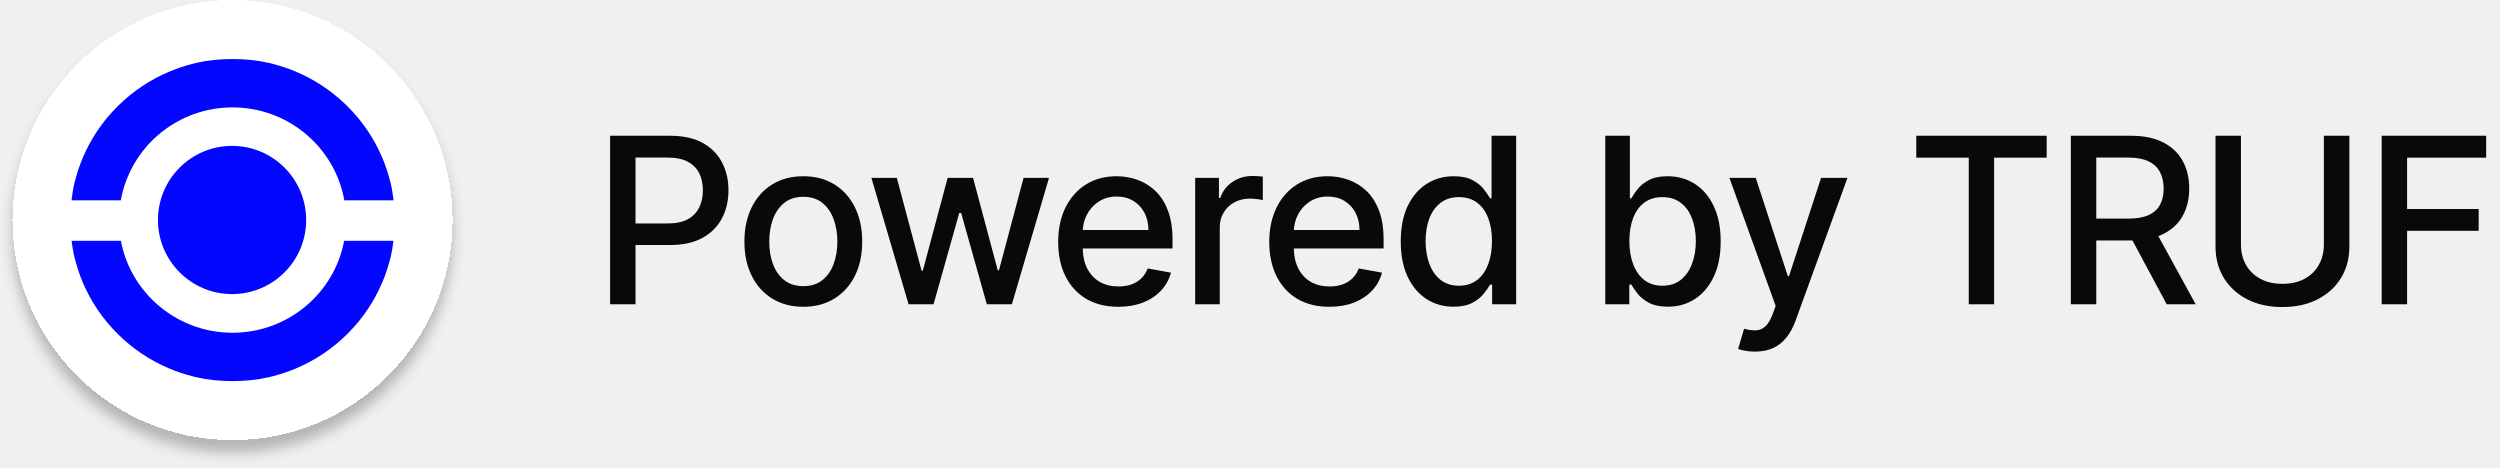
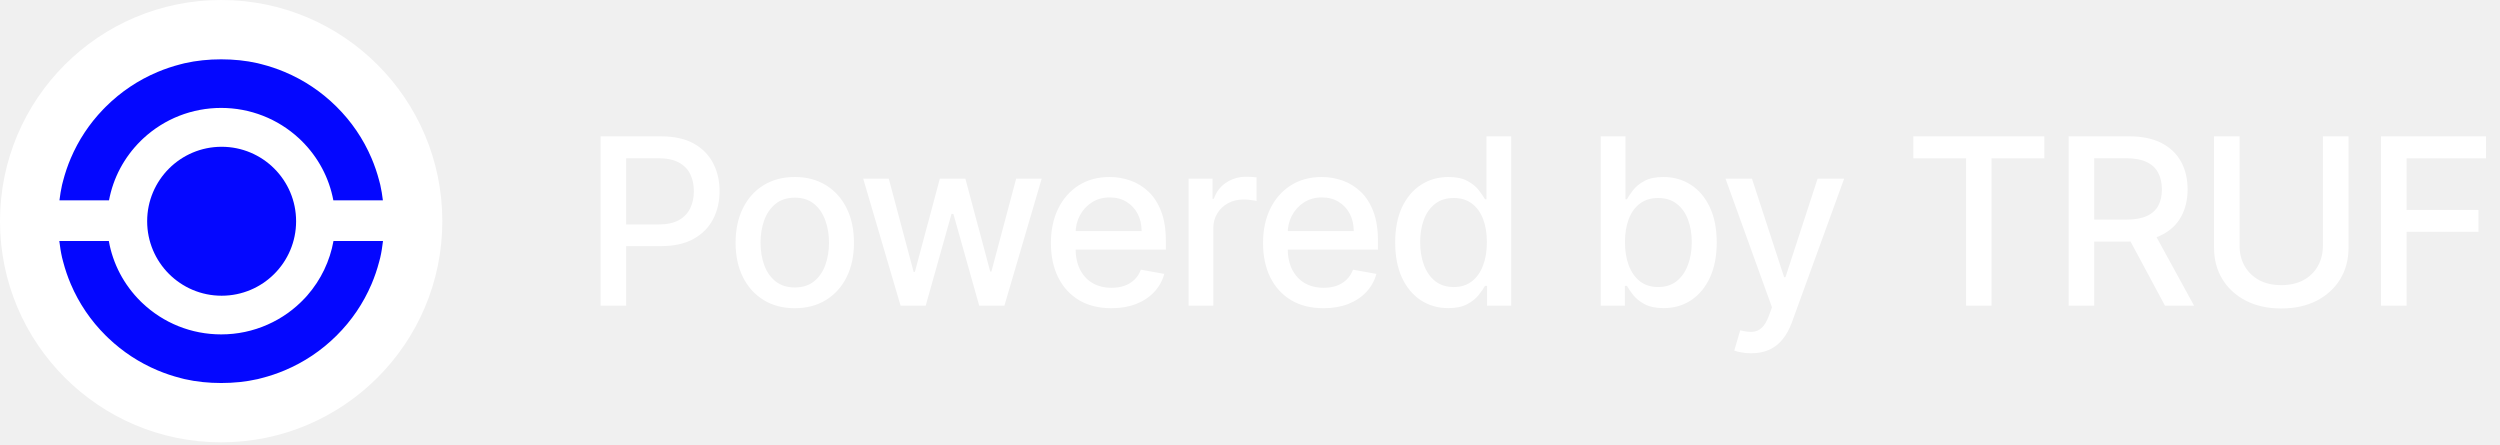
- <svg xmlns="http://www.w3.org/2000/svg" width="802" height="150" viewBox="0 0 802 150" fill="none">
-   <g filter="url(#filter0_d_277_192)">
-     <rect x="4" width="141.195" height="141.195" rx="70.597" fill="white" shape-rendering="crispEdges" />
-     <g clip-path="url(#clip0_277_192)">
-       <path d="M74.448 94.343C87.575 94.343 98.221 83.698 98.221 70.571C98.221 57.443 87.576 46.799 74.448 46.799C61.321 46.799 50.676 57.443 50.676 70.571C50.676 83.698 61.322 94.343 74.448 94.343Z" fill="#0407FF" />
-       <path d="M110.395 77.257C109.062 84.394 105.59 90.963 100.293 96.209L100.209 96.292C100.096 96.402 99.982 96.513 99.869 96.622C99.761 96.724 99.653 96.826 99.545 96.928L99.44 97.026C92.666 103.294 83.846 106.746 74.603 106.747H74.596C65.361 106.747 56.545 103.302 49.773 97.048L49.647 96.93C49.544 96.835 49.442 96.738 49.342 96.642C49.234 96.538 49.126 96.435 49.018 96.329L48.918 96.231C43.606 90.98 40.127 84.403 38.791 77.258H22.973C23.187 78.913 23.428 80.553 23.801 82.171L24.146 83.5C24.782 85.951 25.611 88.379 26.608 90.715C29.233 96.867 32.989 102.392 37.777 107.137L37.798 107.157C42.578 111.903 48.145 115.63 54.344 118.234C56.7 119.223 59.146 120.045 61.617 120.675L62.956 121.017C66.749 121.876 70.657 122.258 74.594 122.258H74.606C78.563 122.258 82.49 121.871 86.301 121.003L87.641 120.659C90.099 120.028 92.532 119.21 94.872 118.226C101.07 115.62 106.635 111.891 111.412 107.143C111.71 106.847 112.012 106.539 112.308 106.231C116.674 101.691 120.133 96.466 122.591 90.699C123.588 88.362 124.415 85.932 125.05 83.48L125.395 82.151C125.765 80.539 126.005 78.905 126.218 77.257H110.395Z" fill="#0407FF" />
-       <path d="M22.936 64.259H38.743C39.887 57.888 42.745 51.892 47.071 46.931L47.087 46.912C47.209 46.773 47.332 46.634 47.454 46.498C47.536 46.407 47.618 46.316 47.703 46.226C47.753 46.172 47.804 46.116 47.854 46.064C51.235 42.442 55.243 39.589 59.763 37.584C64.442 35.509 69.43 34.455 74.59 34.454H74.597C84.064 34.454 93.044 38.05 99.876 44.58C99.962 44.663 100.047 44.746 100.134 44.83L100.297 44.989C105.672 50.315 109.167 57 110.456 64.258H126.259C126.04 62.479 125.784 60.716 125.382 58.979L125.036 57.649C124.401 55.209 123.575 52.795 122.584 50.472C119.959 44.321 116.202 38.797 111.418 34.055C111.181 33.821 110.927 33.574 110.618 33.281C106.014 28.893 100.71 25.419 94.851 22.958C92.51 21.976 90.079 21.159 87.622 20.529L86.281 20.186C82.473 19.319 78.549 18.935 74.596 18.935H74.586C70.644 18.935 66.733 19.319 62.938 20.18L61.599 20.523C59.129 21.154 56.684 21.977 54.33 22.967C48.146 25.567 42.592 29.283 37.822 34.014L37.74 34.082L37.715 34.12C32.956 38.853 29.217 44.362 26.604 50.493C25.613 52.816 24.79 55.23 24.155 57.668L23.809 58.999C23.41 60.73 23.156 62.486 22.937 64.259H22.936Z" fill="#0407FF" />
-     </g>
+ <svg xmlns="http://www.w3.org/2000/svg" width="799" height="142" viewBox="0 0 799 142" fill="none">
+   <rect x="141.367" y="141.367" width="141.367" height="141.367" rx="70.684" transform="rotate(-180 141.367 141.367)" fill="white" />
+   <g clip-path="url(#clip0_277_165)">
+     <path d="M70.833 46.91C57.69 46.91 47.032 57.567 47.032 70.711C47.032 83.855 57.689 94.512 70.833 94.512C83.977 94.512 94.634 83.855 94.634 70.711C94.634 57.567 83.975 46.91 70.833 46.91Z" fill="#0407FF" />
+     <path d="M34.842 64.017C36.177 56.871 39.653 50.294 44.957 45.041L45.041 44.959C45.154 44.848 45.268 44.737 45.382 44.628C45.489 44.526 45.597 44.423 45.705 44.321L45.81 44.223C52.592 37.948 61.424 34.492 70.678 34.49H70.685C79.931 34.49 88.758 37.94 95.538 44.202L95.665 44.32C95.767 44.415 95.869 44.512 95.97 44.608C96.078 44.712 96.186 44.816 96.294 44.922L96.395 45.02C101.713 50.277 105.196 56.862 106.534 64.016H122.371C122.157 62.358 121.916 60.717 121.542 59.097L121.197 57.766C120.559 55.312 119.73 52.881 118.732 50.542C116.103 44.382 112.343 38.851 107.549 34.1L107.528 34.08C102.742 29.329 97.169 25.597 90.962 22.99C88.603 22 86.153 21.176 83.68 20.546L82.339 20.203C78.542 19.343 74.629 18.961 70.686 18.961H70.675C66.713 18.961 62.781 19.349 58.965 20.218L57.624 20.561C55.163 21.193 52.727 22.013 50.384 22.998C44.179 25.607 38.606 29.34 33.824 34.094C33.526 34.391 33.223 34.699 32.926 35.007C28.555 39.553 25.092 44.784 22.631 50.558C21.633 52.898 20.805 55.331 20.169 57.786L19.824 59.117C19.453 60.731 19.213 62.367 19 64.017H34.842Z" fill="#0407FF" />
+     <path d="M122.408 77.03H106.582C105.436 83.409 102.575 89.413 98.244 94.38L98.228 94.399C98.106 94.538 97.982 94.677 97.86 94.814C97.778 94.904 97.695 94.995 97.61 95.086C97.561 95.14 97.51 95.195 97.46 95.248C94.074 98.875 90.061 101.73 85.536 103.738C80.851 105.816 75.857 106.871 70.691 106.872H70.684C61.205 106.872 52.215 103.271 45.374 96.733C45.288 96.651 45.203 96.567 45.116 96.483L44.953 96.324C39.571 90.992 36.072 84.298 34.781 77.032H18.959C19.178 78.813 19.435 80.578 19.837 82.317L20.183 83.649C20.819 86.092 21.646 88.508 22.638 90.835C25.267 96.993 29.028 102.524 33.818 107.271C34.055 107.506 34.309 107.753 34.619 108.047C39.228 112.44 44.539 115.918 50.406 118.382C52.749 119.366 55.183 120.184 57.644 120.814L58.985 121.158C62.798 122.026 66.727 122.41 70.685 122.41H70.695C74.641 122.41 78.558 122.026 82.358 121.164L83.698 120.82C86.171 120.188 88.619 119.364 90.976 118.373C97.167 115.77 102.728 112.05 107.504 107.313L107.586 107.244L107.612 107.206C112.376 102.467 116.119 96.952 118.736 90.813C119.727 88.487 120.552 86.07 121.187 83.629L121.534 82.297C121.934 80.564 122.188 78.805 122.407 77.03H122.408Z" fill="#0407FF" />
  </g>
-   <path d="M195.72 97.598V43.552H214.984C219.189 43.552 222.673 44.317 225.435 45.848C228.197 47.378 230.264 49.472 231.636 52.129C233.008 54.767 233.695 57.741 233.695 61.048C233.695 64.373 233 67.364 231.61 70.021C230.238 72.659 228.162 74.753 225.382 76.301C222.62 77.832 219.145 78.597 214.958 78.597H201.71V71.683H214.219C216.876 71.683 219.031 71.226 220.685 70.311C222.338 69.379 223.552 68.112 224.326 66.511C225.1 64.91 225.487 63.089 225.487 61.048C225.487 59.007 225.1 57.195 224.326 55.612C223.552 54.029 222.329 52.788 220.658 51.891C219.004 50.994 216.823 50.545 214.114 50.545H203.874V97.598H195.72ZM257.701 98.416C253.901 98.416 250.584 97.545 247.752 95.803C244.919 94.061 242.72 91.625 241.154 88.493C239.589 85.362 238.806 81.702 238.806 77.515C238.806 73.311 239.589 69.633 241.154 66.484C242.72 63.335 244.919 60.89 247.752 59.148C250.584 57.406 253.901 56.535 257.701 56.535C261.501 56.535 264.817 57.406 267.649 59.148C270.482 60.89 272.681 63.335 274.247 66.484C275.813 69.633 276.596 73.311 276.596 77.515C276.596 81.702 275.813 85.362 274.247 88.493C272.681 91.625 270.482 94.061 267.649 95.803C264.817 97.545 261.501 98.416 257.701 98.416ZM257.727 91.792C260.19 91.792 262.231 91.141 263.849 89.839C265.468 88.537 266.664 86.804 267.438 84.64C268.23 82.477 268.626 80.093 268.626 77.489C268.626 74.903 268.23 72.528 267.438 70.364C266.664 68.182 265.468 66.432 263.849 65.112C262.231 63.793 260.19 63.133 257.727 63.133C255.246 63.133 253.188 63.793 251.552 65.112C249.933 66.432 248.728 68.182 247.936 70.364C247.162 72.528 246.775 74.903 246.775 77.489C246.775 80.093 247.162 82.477 247.936 84.64C248.728 86.804 249.933 88.537 251.552 89.839C253.188 91.141 255.246 91.792 257.727 91.792ZM291.471 97.598L279.543 57.063H287.697L295.64 86.831H296.036L304.006 57.063H312.16L320.077 86.699H320.473L328.363 57.063H336.518L324.616 97.598H316.567L308.334 68.332H307.727L299.493 97.598H291.471ZM358.756 98.416C354.762 98.416 351.323 97.562 348.437 95.856C345.57 94.132 343.353 91.713 341.787 88.599C340.239 85.467 339.465 81.799 339.465 77.594C339.465 73.442 340.239 69.783 341.787 66.616C343.353 63.45 345.534 60.978 348.332 59.201C351.147 57.424 354.437 56.535 358.201 56.535C360.489 56.535 362.705 56.914 364.852 57.67C366.998 58.427 368.924 59.614 370.631 61.233C372.337 62.851 373.683 64.954 374.669 67.54C375.654 70.109 376.146 73.231 376.146 76.908V79.706H343.925V73.794H368.414C368.414 71.718 367.992 69.88 367.147 68.279C366.303 66.66 365.116 65.385 363.585 64.452C362.072 63.52 360.295 63.054 358.254 63.054C356.038 63.054 354.102 63.599 352.449 64.69C350.812 65.763 349.546 67.171 348.648 68.912C347.769 70.636 347.329 72.51 347.329 74.533V79.151C347.329 81.861 347.804 84.165 348.754 86.065C349.722 87.966 351.067 89.417 352.792 90.42C354.516 91.405 356.53 91.897 358.835 91.897C360.33 91.897 361.694 91.686 362.925 91.264C364.157 90.824 365.221 90.173 366.118 89.311C367.016 88.449 367.702 87.385 368.177 86.118L375.645 87.464C375.047 89.663 373.974 91.59 372.425 93.243C370.895 94.879 368.968 96.155 366.646 97.07C364.341 97.967 361.711 98.416 358.756 98.416ZM383.415 97.598V57.063H391.041V63.502H391.464C392.203 61.321 393.504 59.605 395.369 58.356C397.252 57.09 399.38 56.456 401.756 56.456C402.248 56.456 402.829 56.474 403.497 56.509C404.183 56.544 404.72 56.588 405.107 56.641V64.189C404.79 64.1 404.227 64.004 403.418 63.898C402.609 63.775 401.8 63.714 400.99 63.714C399.125 63.714 397.463 64.109 396.003 64.901C394.56 65.675 393.416 66.757 392.572 68.147C391.728 69.519 391.305 71.085 391.305 72.844V97.598H383.415ZM426.467 98.416C422.474 98.416 419.034 97.562 416.149 95.856C413.282 94.132 411.065 91.713 409.499 88.599C407.951 85.467 407.177 81.799 407.177 77.594C407.177 73.442 407.951 69.783 409.499 66.616C411.065 63.45 413.246 60.978 416.044 59.201C418.858 57.424 422.148 56.535 425.913 56.535C428.2 56.535 430.417 56.914 432.563 57.67C434.71 58.427 436.636 59.614 438.343 61.233C440.049 62.851 441.395 64.954 442.38 67.54C443.366 70.109 443.858 73.231 443.858 76.908V79.706H411.637V73.794H436.126C436.126 71.718 435.704 69.88 434.859 68.279C434.015 66.66 432.827 65.385 431.297 64.452C429.784 63.52 428.007 63.054 425.966 63.054C423.749 63.054 421.814 63.599 420.16 64.69C418.524 65.763 417.258 67.171 416.36 68.912C415.481 70.636 415.041 72.51 415.041 74.533V79.151C415.041 81.861 415.516 84.165 416.466 86.065C417.433 87.966 418.779 89.417 420.503 90.42C422.228 91.405 424.242 91.897 426.547 91.897C428.042 91.897 429.406 91.686 430.637 91.264C431.869 90.824 432.933 90.173 433.83 89.311C434.727 88.449 435.414 87.385 435.889 86.118L443.357 87.464C442.759 89.663 441.685 91.59 440.137 93.243C438.607 94.879 436.68 96.155 434.358 97.07C432.053 97.967 429.423 98.416 426.467 98.416ZM466.301 98.389C463.028 98.389 460.108 97.554 457.539 95.882C454.988 94.193 452.983 91.792 451.522 88.678C450.08 85.546 449.359 81.79 449.359 77.41C449.359 73.029 450.089 69.282 451.549 66.168C453.027 63.054 455.05 60.67 457.618 59.016C460.187 57.362 463.099 56.535 466.353 56.535C468.869 56.535 470.892 56.958 472.423 57.802C473.971 58.629 475.168 59.597 476.012 60.705C476.874 61.813 477.543 62.79 478.018 63.634H478.493V43.552H486.383V97.598H478.677V91.291H478.018C477.543 92.153 476.856 93.138 475.959 94.246C475.08 95.355 473.866 96.322 472.317 97.149C470.769 97.976 468.764 98.389 466.301 98.389ZM468.042 91.66C470.312 91.66 472.229 91.062 473.795 89.865C475.379 88.652 476.575 86.972 477.384 84.825C478.211 82.679 478.625 80.181 478.625 77.331C478.625 74.516 478.22 72.053 477.411 69.941C476.601 67.83 475.414 66.185 473.848 65.007C472.282 63.828 470.347 63.239 468.042 63.239C465.667 63.239 463.688 63.854 462.105 65.086C460.521 66.317 459.325 67.997 458.516 70.126C457.724 72.255 457.328 74.656 457.328 77.331C457.328 80.04 457.733 82.477 458.542 84.64C459.351 86.804 460.548 88.52 462.131 89.786C463.732 91.035 465.702 91.66 468.042 91.66ZM514.972 97.598V43.552H522.863V63.634H523.338C523.795 62.79 524.455 61.813 525.317 60.705C526.179 59.597 527.376 58.629 528.906 57.802C530.437 56.958 532.46 56.535 534.976 56.535C538.248 56.535 541.168 57.362 543.737 59.016C546.306 60.67 548.32 63.054 549.78 66.168C551.258 69.282 551.997 73.029 551.997 77.41C551.997 81.79 551.267 85.546 549.807 88.678C548.346 91.792 546.341 94.193 543.79 95.882C541.239 97.554 538.327 98.389 535.055 98.389C532.592 98.389 530.577 97.976 529.012 97.149C527.463 96.322 526.25 95.355 525.37 94.246C524.49 93.138 523.813 92.153 523.338 91.291H522.678V97.598H514.972ZM522.705 77.331C522.705 80.181 523.118 82.679 523.945 84.825C524.772 86.972 525.968 88.652 527.534 89.865C529.1 91.062 531.017 91.66 533.287 91.66C535.644 91.66 537.615 91.035 539.198 89.786C540.781 88.52 541.978 86.804 542.787 84.64C543.614 82.477 544.027 80.04 544.027 77.331C544.027 74.656 543.623 72.255 542.813 70.126C542.022 67.997 540.825 66.317 539.224 65.086C537.641 63.854 535.662 63.239 533.287 63.239C531 63.239 529.064 63.828 527.481 65.007C525.915 66.185 524.728 67.83 523.918 69.941C523.109 72.053 522.705 74.516 522.705 77.331ZM562.98 112.798C561.801 112.798 560.728 112.701 559.76 112.508C558.793 112.332 558.071 112.138 557.596 111.927L559.496 105.462C560.939 105.849 562.223 106.016 563.349 105.963C564.475 105.91 565.469 105.488 566.331 104.696C567.211 103.905 567.985 102.612 568.653 100.817L569.63 98.125L554.799 57.063H563.244L573.509 88.52H573.931L584.197 57.063H592.668L575.963 103.008C575.189 105.119 574.204 106.904 573.008 108.365C571.811 109.842 570.386 110.951 568.733 111.69C567.079 112.429 565.161 112.798 562.98 112.798ZM614.746 50.572V43.552H656.573V50.572H639.71V97.598H631.582V50.572H614.746ZM664.33 97.598V43.552H683.594C687.781 43.552 691.256 44.273 694.018 45.716C696.798 47.158 698.874 49.155 700.246 51.706C701.618 54.24 702.304 57.169 702.304 60.494C702.304 63.801 701.609 66.713 700.22 69.229C698.847 71.727 696.771 73.671 693.992 75.061C691.23 76.451 687.755 77.146 683.568 77.146H668.974V70.126H682.829C685.468 70.126 687.614 69.748 689.268 68.991C690.939 68.235 692.162 67.135 692.936 65.693C693.71 64.25 694.097 62.517 694.097 60.494C694.097 58.453 693.701 56.685 692.91 55.19C692.136 53.694 690.913 52.551 689.242 51.759C687.588 50.95 685.415 50.545 682.723 50.545H672.484V97.598H664.33ZM691.01 73.214L704.363 97.598H695.074L681.984 73.214H691.01ZM745.496 43.552H753.676V79.099C753.676 82.881 752.788 86.233 751.011 89.153C749.234 92.056 746.736 94.343 743.516 96.014C740.297 97.668 736.523 98.495 732.195 98.495C727.885 98.495 724.12 97.668 720.9 96.014C717.681 94.343 715.183 92.056 713.406 89.153C711.629 86.233 710.741 82.881 710.741 79.099V43.552H718.895V78.439C718.895 80.884 719.431 83.057 720.505 84.957C721.595 86.857 723.135 88.353 725.123 89.443C727.111 90.516 729.468 91.053 732.195 91.053C734.94 91.053 737.306 90.516 739.294 89.443C741.3 88.353 742.83 86.857 743.886 84.957C744.959 83.057 745.496 80.884 745.496 78.439V43.552ZM764.046 97.598V43.552H797.56V50.572H772.2V67.039H795.159V74.032H772.2V97.598H764.046Z" fill="#090909" />
+   <path d="M191.955 97.684V43.572H211.242C215.452 43.572 218.94 44.338 221.706 45.87C224.471 47.403 226.541 49.499 227.915 52.159C229.289 54.801 229.976 57.778 229.976 61.089C229.976 64.418 229.28 67.413 227.888 70.073C226.514 72.715 224.436 74.811 221.653 76.361C218.887 77.894 215.408 78.66 211.216 78.66H197.952V71.737H210.476C213.136 71.737 215.294 71.279 216.95 70.363C218.605 69.43 219.821 68.162 220.596 66.559C221.371 64.956 221.758 63.133 221.758 61.089C221.758 59.046 221.371 57.232 220.596 55.647C219.821 54.061 218.597 52.819 216.923 51.921C215.267 51.023 213.083 50.574 210.371 50.574H200.119V97.684H191.955ZM254.011 98.503C250.206 98.503 246.886 97.631 244.05 95.887C241.214 94.143 239.012 91.704 237.444 88.568C235.877 85.433 235.093 81.769 235.093 77.577C235.093 73.367 235.877 69.685 237.444 66.532C239.012 63.379 241.214 60.931 244.05 59.187C246.886 57.443 250.206 56.571 254.011 56.571C257.816 56.571 261.136 57.443 263.972 59.187C266.808 60.931 269.01 63.379 270.577 66.532C272.145 69.685 272.929 73.367 272.929 77.577C272.929 81.769 272.145 85.433 270.577 88.568C269.01 91.704 266.808 94.143 263.972 95.887C261.136 97.631 257.816 98.503 254.011 98.503ZM254.037 91.871C256.503 91.871 258.547 91.219 260.167 89.916C261.788 88.612 262.986 86.877 263.761 84.71C264.553 82.544 264.95 80.157 264.95 77.55C264.95 74.961 264.553 72.583 263.761 70.416C262.986 68.232 261.788 66.479 260.167 65.158C258.547 63.837 256.503 63.177 254.037 63.177C251.554 63.177 249.493 63.837 247.855 65.158C246.234 66.479 245.028 68.232 244.235 70.416C243.46 72.583 243.072 74.961 243.072 77.55C243.072 80.157 243.46 82.544 244.235 84.71C245.028 86.877 246.234 88.612 247.855 89.916C249.493 91.219 251.554 91.871 254.037 91.871ZM287.822 97.684L275.88 57.1H284.044L291.997 86.903H292.393L300.373 57.1H308.537L316.464 86.771H316.86L324.76 57.1H332.924L321.008 97.684H312.95L304.706 68.382H304.098L295.855 97.684H287.822ZM355.19 98.503C351.191 98.503 347.747 97.648 344.859 95.94C341.988 94.213 339.768 91.791 338.2 88.674C336.65 85.538 335.875 81.866 335.875 77.656C335.875 73.499 336.65 69.835 338.2 66.664C339.768 63.494 341.952 61.019 344.753 59.24C347.571 57.461 350.865 56.571 354.635 56.571C356.925 56.571 359.144 56.95 361.293 57.707C363.442 58.465 365.371 59.654 367.079 61.274C368.788 62.895 370.136 65 371.122 67.589C372.108 70.161 372.602 73.287 372.602 76.969V79.77H340.341V73.851H364.86C364.86 71.773 364.437 69.932 363.592 68.329C362.746 66.708 361.557 65.431 360.025 64.498C358.51 63.564 356.731 63.097 354.688 63.097C352.468 63.097 350.531 63.644 348.875 64.736C347.237 65.81 345.968 67.219 345.07 68.963C344.189 70.689 343.749 72.565 343.749 74.591V79.215C343.749 81.927 344.225 84.235 345.176 86.137C346.145 88.04 347.492 89.493 349.218 90.497C350.944 91.483 352.961 91.977 355.269 91.977C356.766 91.977 358.131 91.765 359.364 91.342C360.597 90.902 361.663 90.25 362.561 89.387C363.46 88.524 364.147 87.458 364.622 86.19L372.1 87.538C371.501 89.739 370.426 91.668 368.876 93.324C367.344 94.962 365.415 96.239 363.09 97.155C360.782 98.053 358.149 98.503 355.19 98.503ZM379.879 97.684V57.1H387.515V63.547H387.938C388.677 61.362 389.981 59.645 391.848 58.394C393.733 57.126 395.864 56.492 398.242 56.492C398.735 56.492 399.317 56.51 399.986 56.545C400.673 56.58 401.21 56.624 401.598 56.677V64.234C401.281 64.145 400.717 64.049 399.907 63.943C399.096 63.82 398.286 63.758 397.476 63.758C395.609 63.758 393.944 64.154 392.482 64.947C391.038 65.722 389.893 66.805 389.047 68.197C388.202 69.571 387.779 71.138 387.779 72.9V97.684H379.879ZM422.984 98.503C418.986 98.503 415.542 97.648 412.653 95.94C409.782 94.213 407.563 91.791 405.995 88.674C404.445 85.538 403.67 81.866 403.67 77.656C403.67 73.499 404.445 69.835 405.995 66.664C407.563 63.494 409.747 61.019 412.548 59.24C415.366 57.461 418.66 56.571 422.429 56.571C424.719 56.571 426.939 56.95 429.088 57.707C431.237 58.465 433.165 59.654 434.874 61.274C436.583 62.895 437.93 65 438.917 67.589C439.903 70.161 440.396 73.287 440.396 76.969V79.77H408.135V73.851H432.655C432.655 71.773 432.232 69.932 431.386 68.329C430.541 66.708 429.352 65.431 427.819 64.498C426.305 63.564 424.526 63.097 422.482 63.097C420.263 63.097 418.325 63.644 416.669 64.736C415.031 65.81 413.763 67.219 412.865 68.963C411.984 70.689 411.544 72.565 411.544 74.591V79.215C411.544 81.927 412.019 84.235 412.97 86.137C413.939 88.04 415.287 89.493 417.013 90.497C418.739 91.483 420.756 91.977 423.064 91.977C424.561 91.977 425.926 91.765 427.159 91.342C428.392 90.902 429.458 90.25 430.356 89.387C431.254 88.524 431.941 87.458 432.417 86.19L439.894 87.538C439.295 89.739 438.221 91.668 436.671 93.324C435.138 94.962 433.21 96.239 430.884 97.155C428.577 98.053 425.944 98.503 422.984 98.503ZM462.866 98.476C459.59 98.476 456.666 97.64 454.094 95.966C451.54 94.275 449.532 91.871 448.07 88.753C446.626 85.618 445.903 81.857 445.903 77.471C445.903 73.085 446.634 69.333 448.096 66.215C449.576 63.097 451.602 60.711 454.173 59.055C456.745 57.399 459.66 56.571 462.919 56.571C465.438 56.571 467.464 56.994 468.996 57.84C470.546 58.667 471.744 59.636 472.589 60.746C473.453 61.856 474.122 62.833 474.597 63.679H475.073V43.572H482.973V97.684H475.258V91.369H474.597C474.122 92.232 473.435 93.218 472.537 94.328C471.656 95.438 470.44 96.406 468.89 97.234C467.34 98.062 465.332 98.476 462.866 98.476ZM464.61 91.739C466.882 91.739 468.802 91.14 470.37 89.942C471.955 88.727 473.153 87.044 473.963 84.895C474.791 82.746 475.205 80.245 475.205 77.392C475.205 74.573 474.8 72.107 473.99 69.993C473.18 67.88 471.991 66.233 470.423 65.053C468.855 63.873 466.918 63.282 464.61 63.282C462.232 63.282 460.25 63.899 458.665 65.132C457.08 66.365 455.882 68.047 455.072 70.178C454.279 72.31 453.883 74.714 453.883 77.392C453.883 80.104 454.288 82.544 455.098 84.71C455.908 86.877 457.106 88.594 458.692 89.863C460.294 91.113 462.267 91.739 464.61 91.739ZM511.598 97.684V43.572H519.498V63.679H519.973C520.431 62.833 521.092 61.856 521.955 60.746C522.818 59.636 524.016 58.667 525.548 57.84C527.081 56.994 529.106 56.571 531.625 56.571C534.902 56.571 537.826 57.399 540.397 59.055C542.969 60.711 544.986 63.097 546.448 66.215C547.928 69.333 548.667 73.085 548.667 77.471C548.667 81.857 547.936 85.618 546.474 88.753C545.012 91.871 543.004 94.275 540.45 95.966C537.896 97.64 534.981 98.476 531.705 98.476C529.238 98.476 527.222 98.062 525.654 97.234C524.104 96.406 522.888 95.438 522.008 94.328C521.127 93.218 520.449 92.232 519.973 91.369H519.313V97.684H511.598ZM519.339 77.392C519.339 80.245 519.753 82.746 520.581 84.895C521.409 87.044 522.607 88.727 524.174 89.942C525.742 91.14 527.662 91.739 529.934 91.739C532.295 91.739 534.267 91.113 535.853 89.863C537.438 88.594 538.636 86.877 539.446 84.71C540.274 82.544 540.688 80.104 540.688 77.392C540.688 74.714 540.283 72.31 539.473 70.178C538.68 68.047 537.482 66.365 535.879 65.132C534.294 63.899 532.312 63.282 529.934 63.282C527.644 63.282 525.707 63.873 524.121 65.053C522.554 66.233 521.365 67.88 520.555 69.993C519.744 72.107 519.339 74.573 519.339 77.392ZM559.664 112.903C558.483 112.903 557.409 112.806 556.44 112.612C555.471 112.436 554.749 112.242 554.273 112.031L556.176 105.557C557.62 105.945 558.906 106.112 560.033 106.059C561.161 106.006 562.156 105.584 563.019 104.791C563.9 103.998 564.675 102.704 565.344 100.907L566.322 98.212L551.473 57.1H559.928L570.206 88.594H570.629L580.907 57.1H589.388L572.663 103.1C571.888 105.214 570.902 107.002 569.704 108.464C568.506 109.943 567.079 111.053 565.424 111.793C563.768 112.533 561.848 112.903 559.664 112.903ZM611.493 50.6V43.572H653.371V50.6H636.488V97.684H628.35V50.6H611.493ZM661.138 97.684V43.572H680.426C684.618 43.572 688.097 44.294 690.862 45.738C693.645 47.183 695.724 49.182 697.098 51.736C698.472 54.273 699.159 57.205 699.159 60.535C699.159 63.846 698.463 66.761 697.071 69.28C695.697 71.781 693.619 73.728 690.836 75.119C688.07 76.511 684.591 77.207 680.399 77.207H665.788V70.178H679.659C682.301 70.178 684.45 69.8 686.106 69.042C687.78 68.285 689.004 67.184 689.779 65.74C690.554 64.295 690.941 62.56 690.941 60.535C690.941 58.491 690.545 56.721 689.752 55.224C688.977 53.727 687.753 52.581 686.08 51.789C684.424 50.979 682.249 50.574 679.554 50.574H669.302V97.684H661.138ZM687.85 73.27L701.219 97.684H691.919L678.814 73.27H687.85ZM742.403 43.572H750.593V79.162C750.593 82.949 749.704 86.305 747.925 89.229C746.146 92.135 743.644 94.425 740.421 96.098C737.198 97.754 733.419 98.582 729.086 98.582C724.771 98.582 721.001 97.754 717.778 96.098C714.554 94.425 712.053 92.135 710.274 89.229C708.495 86.305 707.605 82.949 707.605 79.162V43.572H715.769V78.501C715.769 80.95 716.307 83.125 717.381 85.028C718.473 86.93 720.015 88.427 722.005 89.519C723.995 90.594 726.356 91.131 729.086 91.131C731.834 91.131 734.203 90.594 736.194 89.519C738.202 88.427 739.734 86.93 740.791 85.028C741.865 83.125 742.403 80.95 742.403 78.501V43.572ZM760.975 97.684V43.572H794.531V50.6H769.14V67.087H792.127V74.089H769.14V97.684H760.975Z" fill="white" />
  <defs>
-     <filter id="filter0_d_277_192" x="0" y="0" width="149.195" height="149.195" filterUnits="userSpaceOnUse" color-interpolation-filters="sRGB">
-       <feFlood flood-opacity="0" result="BackgroundImageFix" />
-       <feColorMatrix in="SourceAlpha" type="matrix" values="0 0 0 0 0 0 0 0 0 0 0 0 0 0 0 0 0 0 127 0" result="hardAlpha" />
-       <feOffset dy="4" />
-       <feGaussianBlur stdDeviation="2" />
-       <feComposite in2="hardAlpha" operator="out" />
-       <feColorMatrix type="matrix" values="0 0 0 0 0 0 0 0 0 0 0 0 0 0 0 0 0 0 0.25 0" />
-       <feBlend mode="normal" in2="BackgroundImageFix" result="effect1_dropShadow_277_192" />
-       <feBlend mode="normal" in="SourceGraphic" in2="effect1_dropShadow_277_192" result="shape" />
-     </filter>
-     <clipPath id="clip0_277_192">
-       <rect width="103.326" height="103.326" fill="white" transform="translate(22.9341 18.9336)" />
+     <clipPath id="clip0_277_165">
+       <rect width="103.453" height="103.453" fill="white" transform="translate(122.41 122.41) rotate(-180)" />
    </clipPath>
  </defs>
</svg>
